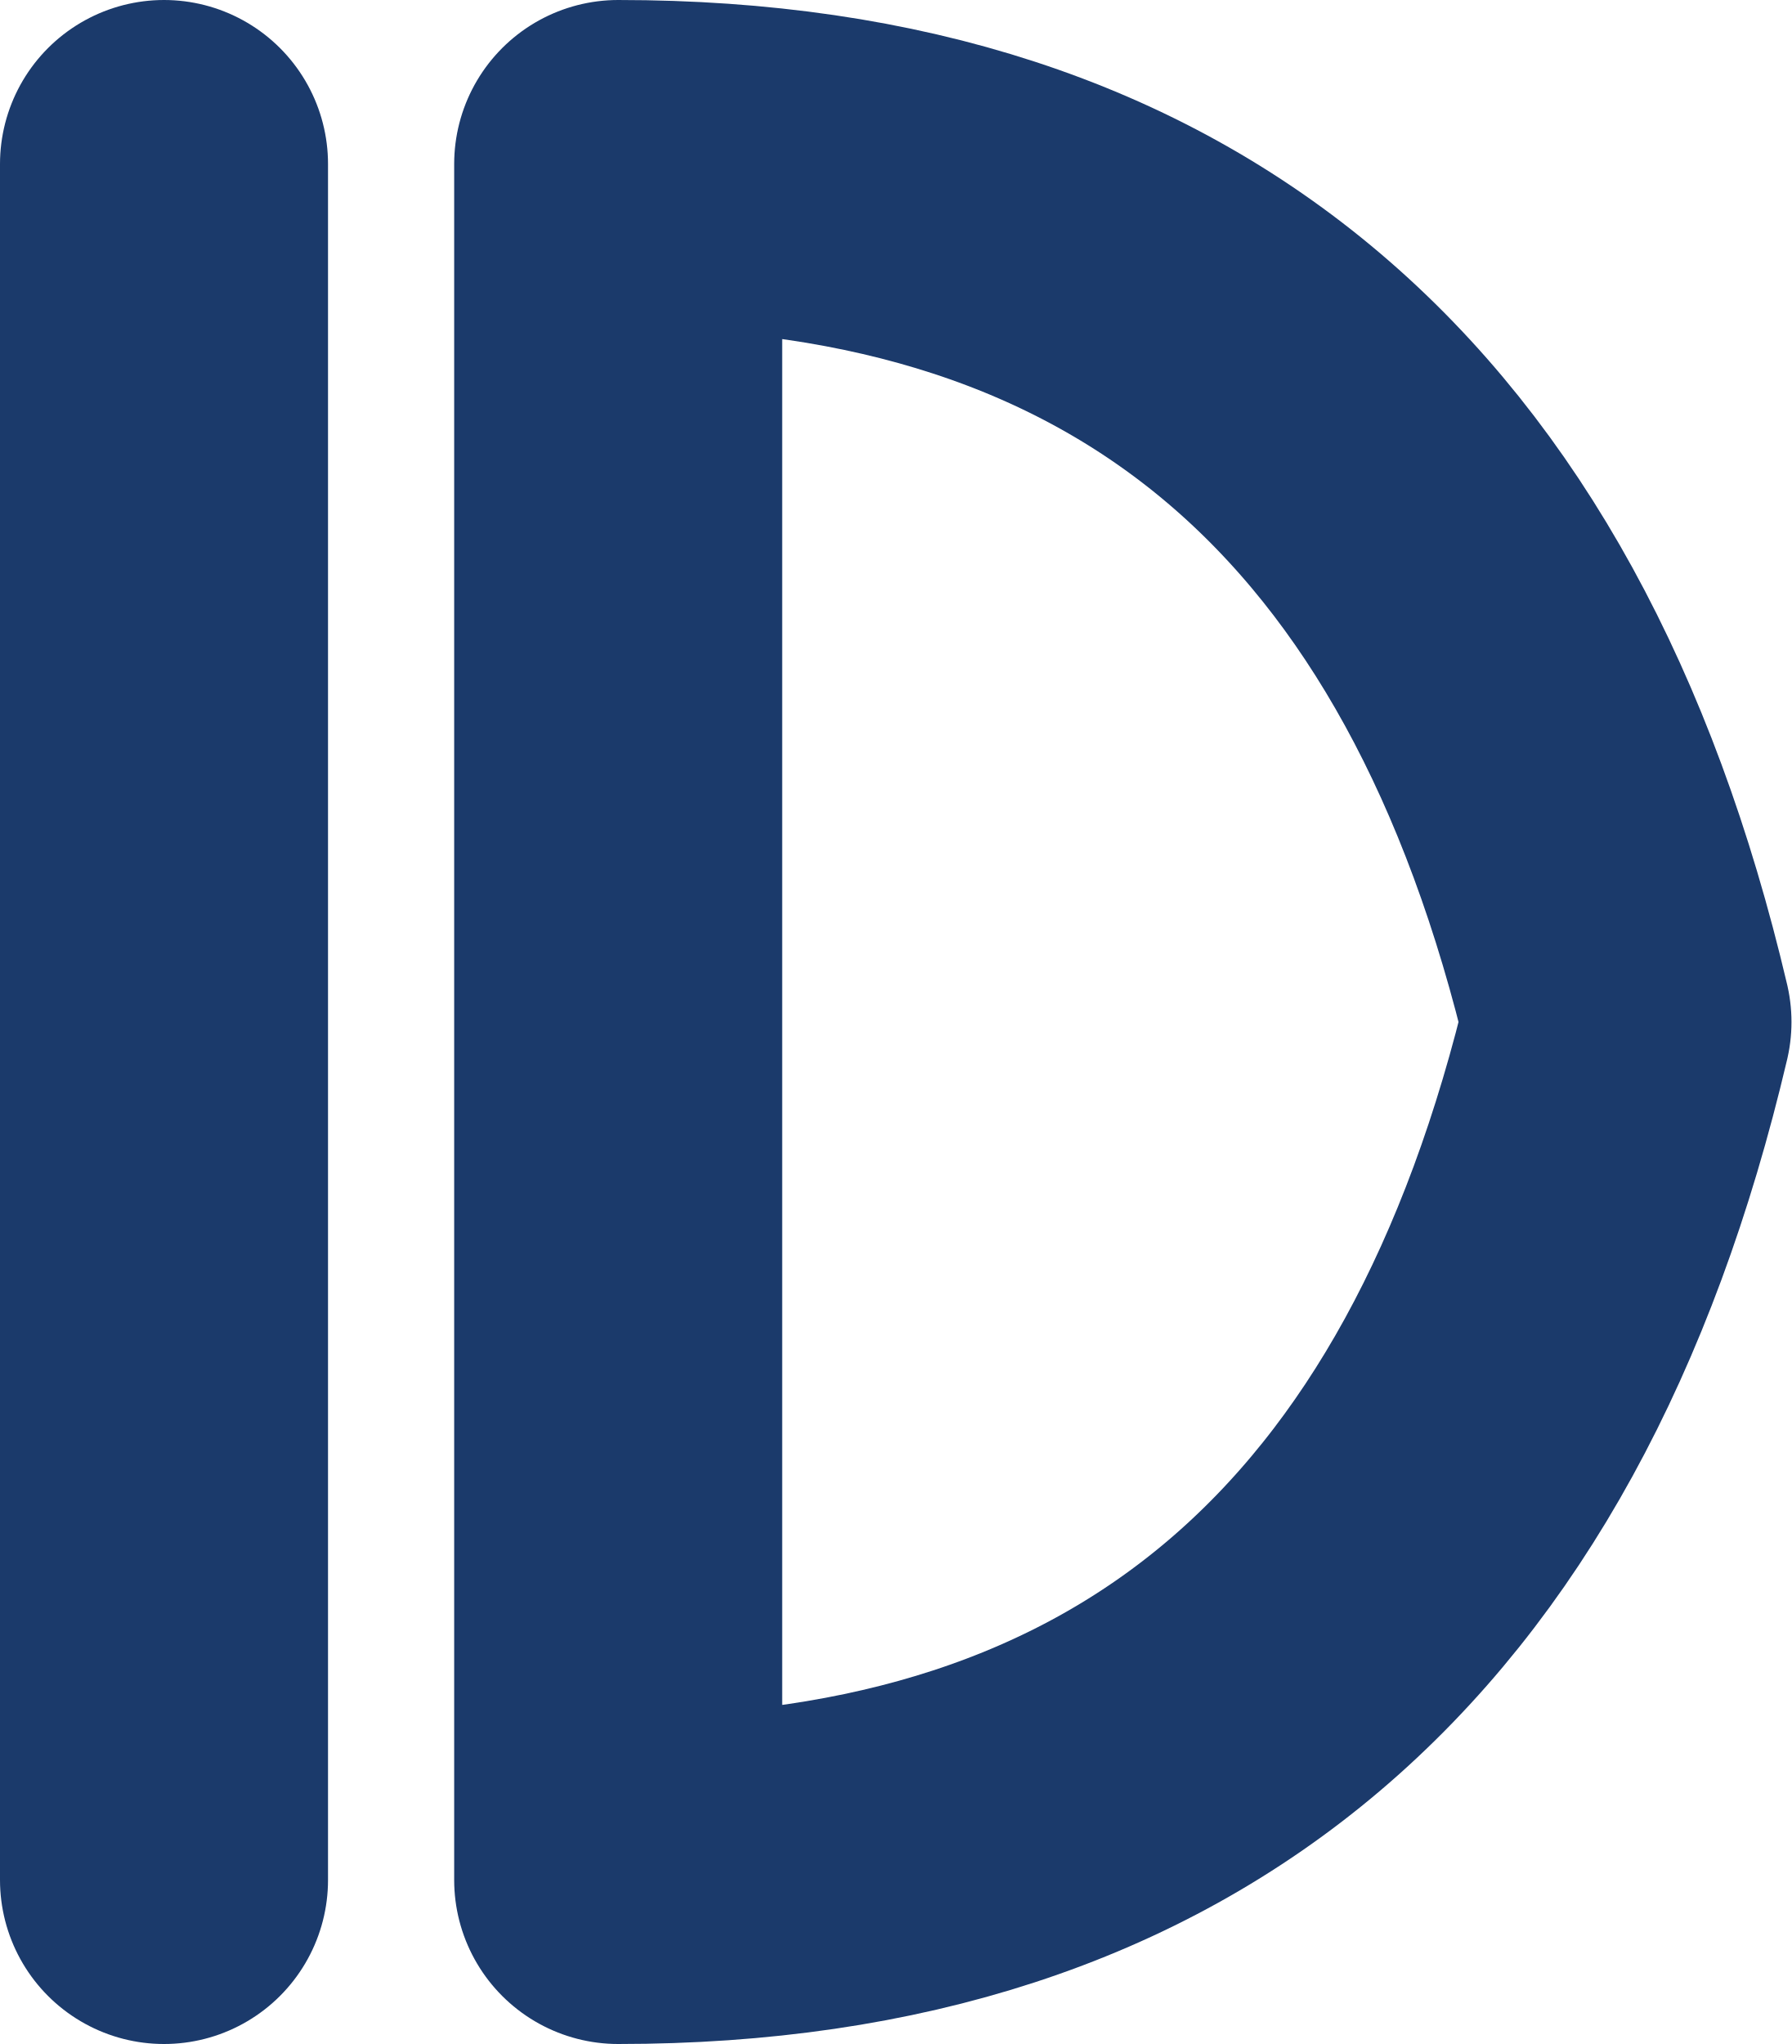
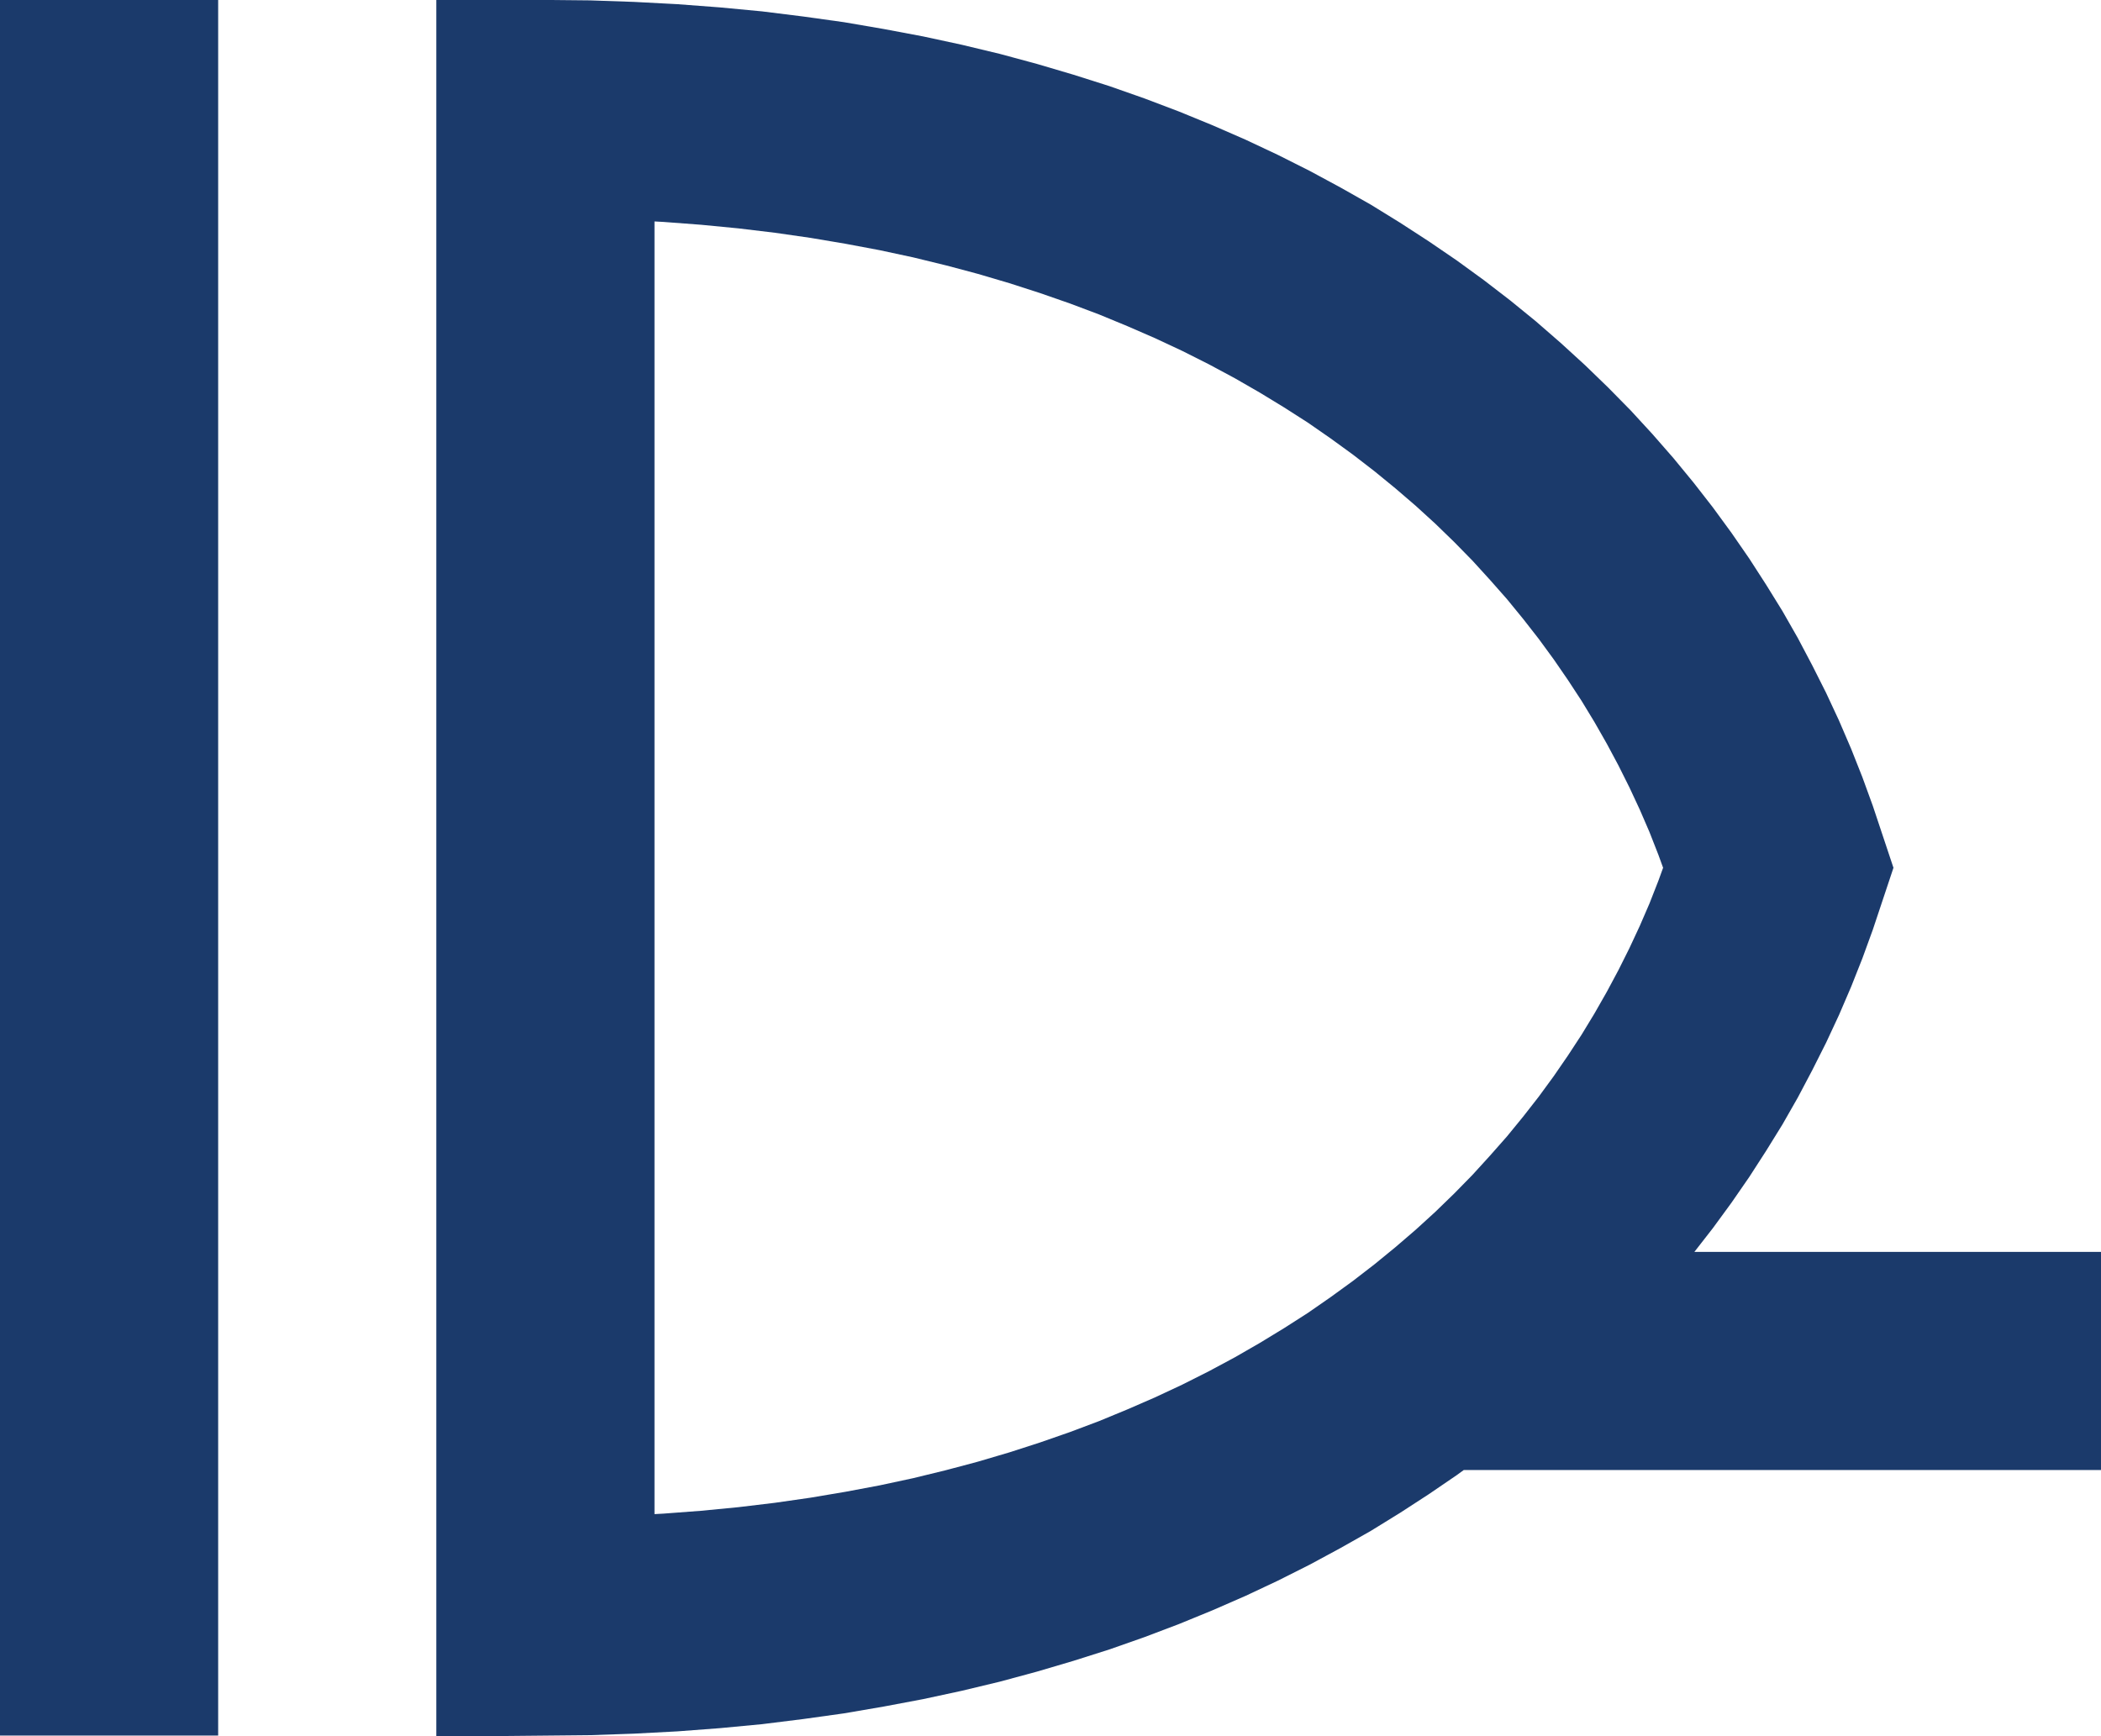
- <svg xmlns="http://www.w3.org/2000/svg" viewBox="13.5 9.5 71 81">
-   <path fill="none" stroke="#1B3A6B" stroke-width="13" stroke-linecap="round" stroke-linejoin="round" d="M38 16 L38 84 Q70 84 78 50 Q70 16 38 16" />
-   <line x1="20" y1="16" x2="20" y2="84" stroke="#1B3A6B" stroke-width="13" stroke-linecap="round" />
+ <svg xmlns="http://www.w3.org/2000/svg" viewBox="37.25 34.25 110.75 91.5">
+   <path fill="#1B3A6B" d="M60.25 125.81L60.25 34.19L68.35 34.27L70.67 34.35L72.95 34.47L75.2 34.64L77.42 34.85L79.59 35.12L81.74 35.42L83.84 35.78L85.91 36.17L87.95 36.61L89.95 37.09L91.91 37.62L93.84 38.19L95.73 38.79L97.58 39.44L99.4 40.13L101.18 40.86L102.92 41.62L104.62 42.42L106.29 43.26L107.92 44.14L109.51 45.04L111.05 45.99L112.56 46.97L114.04 47.98L115.47 49.02L116.86 50.09L118.21 51.19L119.52 52.33L120.79 53.49L122.02 54.68L123.21 55.89L124.35 57.13L125.46 58.4L126.52 59.69L127.54 61L128.52 62.34L129.46 63.7L130.35 65.08L131.21 66.47L132.02 67.89L132.78 69.33L133.51 70.78L134.19 72.24L134.83 73.73L135.42 75.22L135.97 76.73L137.06 80L135.97 83.27L135.42 84.78L134.83 86.27L134.19 87.76L133.51 89.22L132.78 90.67L132.02 92.11L131.21 93.53L130.35 94.92L129.46 96.3L128.52 97.66L127.54 99L126.52 100.31L125.46 101.6L124.35 102.87L123.21 104.11L122.02 105.32L120.79 106.51L119.52 107.67L118.21 108.81L116.86 109.91L115.47 110.98L114.04 112.02L112.56 113.03L111.05 114.01L109.51 114.96L107.92 115.86L106.29 116.74L104.62 117.58L102.92 118.38L101.18 119.14L99.4 119.87L97.58 120.56L95.73 121.21L93.84 121.81L91.91 122.38L89.95 122.91L87.95 123.39L85.91 123.83L83.84 124.22L81.74 124.58L79.59 124.88L77.42 125.15L75.2 125.36L72.95 125.53L70.67 125.65L68.35 125.73ZM68.11 114.23L70.18 114.16L72.22 114.05L74.21 113.9L76.17 113.71L78.09 113.48L79.97 113.21L81.81 112.9L83.62 112.56L85.39 112.18L87.11 111.76L88.8 111.31L90.46 110.82L92.07 110.3L93.65 109.75L95.19 109.17L96.69 108.55L98.16 107.91L99.59 107.24L100.98 106.54L102.34 105.81L103.66 105.05L104.94 104.27L106.19 103.47L107.4 102.63L108.57 101.78L109.71 100.9L110.81 100L111.88 99.08L112.91 98.14L113.91 97.17L114.87 96.19L115.79 95.18L116.69 94.16L117.54 93.12L118.36 92.07L119.15 90.99L119.9 89.9L120.62 88.8L121.3 87.68L121.95 86.54L122.56 85.4L123.14 84.24L123.69 83.06L124.2 81.88L124.67 80.68L125.11 79.47L124.94 80L125.11 80.53L124.67 79.32L124.2 78.12L123.69 76.94L123.14 75.76L122.56 74.6L121.95 73.46L121.3 72.32L120.62 71.2L119.9 70.1L119.15 69.01L118.36 67.93L117.54 66.88L116.69 65.84L115.79 64.82L114.87 63.81L113.91 62.83L112.91 61.86L111.88 60.92L110.81 60L109.71 59.1L108.57 58.22L107.4 57.37L106.19 56.53L104.94 55.73L103.66 54.95L102.34 54.19L100.98 53.46L99.59 52.76L98.16 52.09L96.69 51.45L95.19 50.83L93.65 50.25L92.07 49.7L90.46 49.18L88.8 48.69L87.11 48.24L85.39 47.82L83.62 47.44L81.81 47.1L79.97 46.79L78.09 46.52L76.17 46.29L74.21 46.1L72.22 45.95L70.18 45.84L68.11 45.77L71.75 45.81L71.75 114.19ZM37.25 34.25L48.75 34.25L48.75 125.75L37.25 125.75ZM118.94 100.25L148 100.25L148 111.75L103.41 111.75Z" />
</svg>
